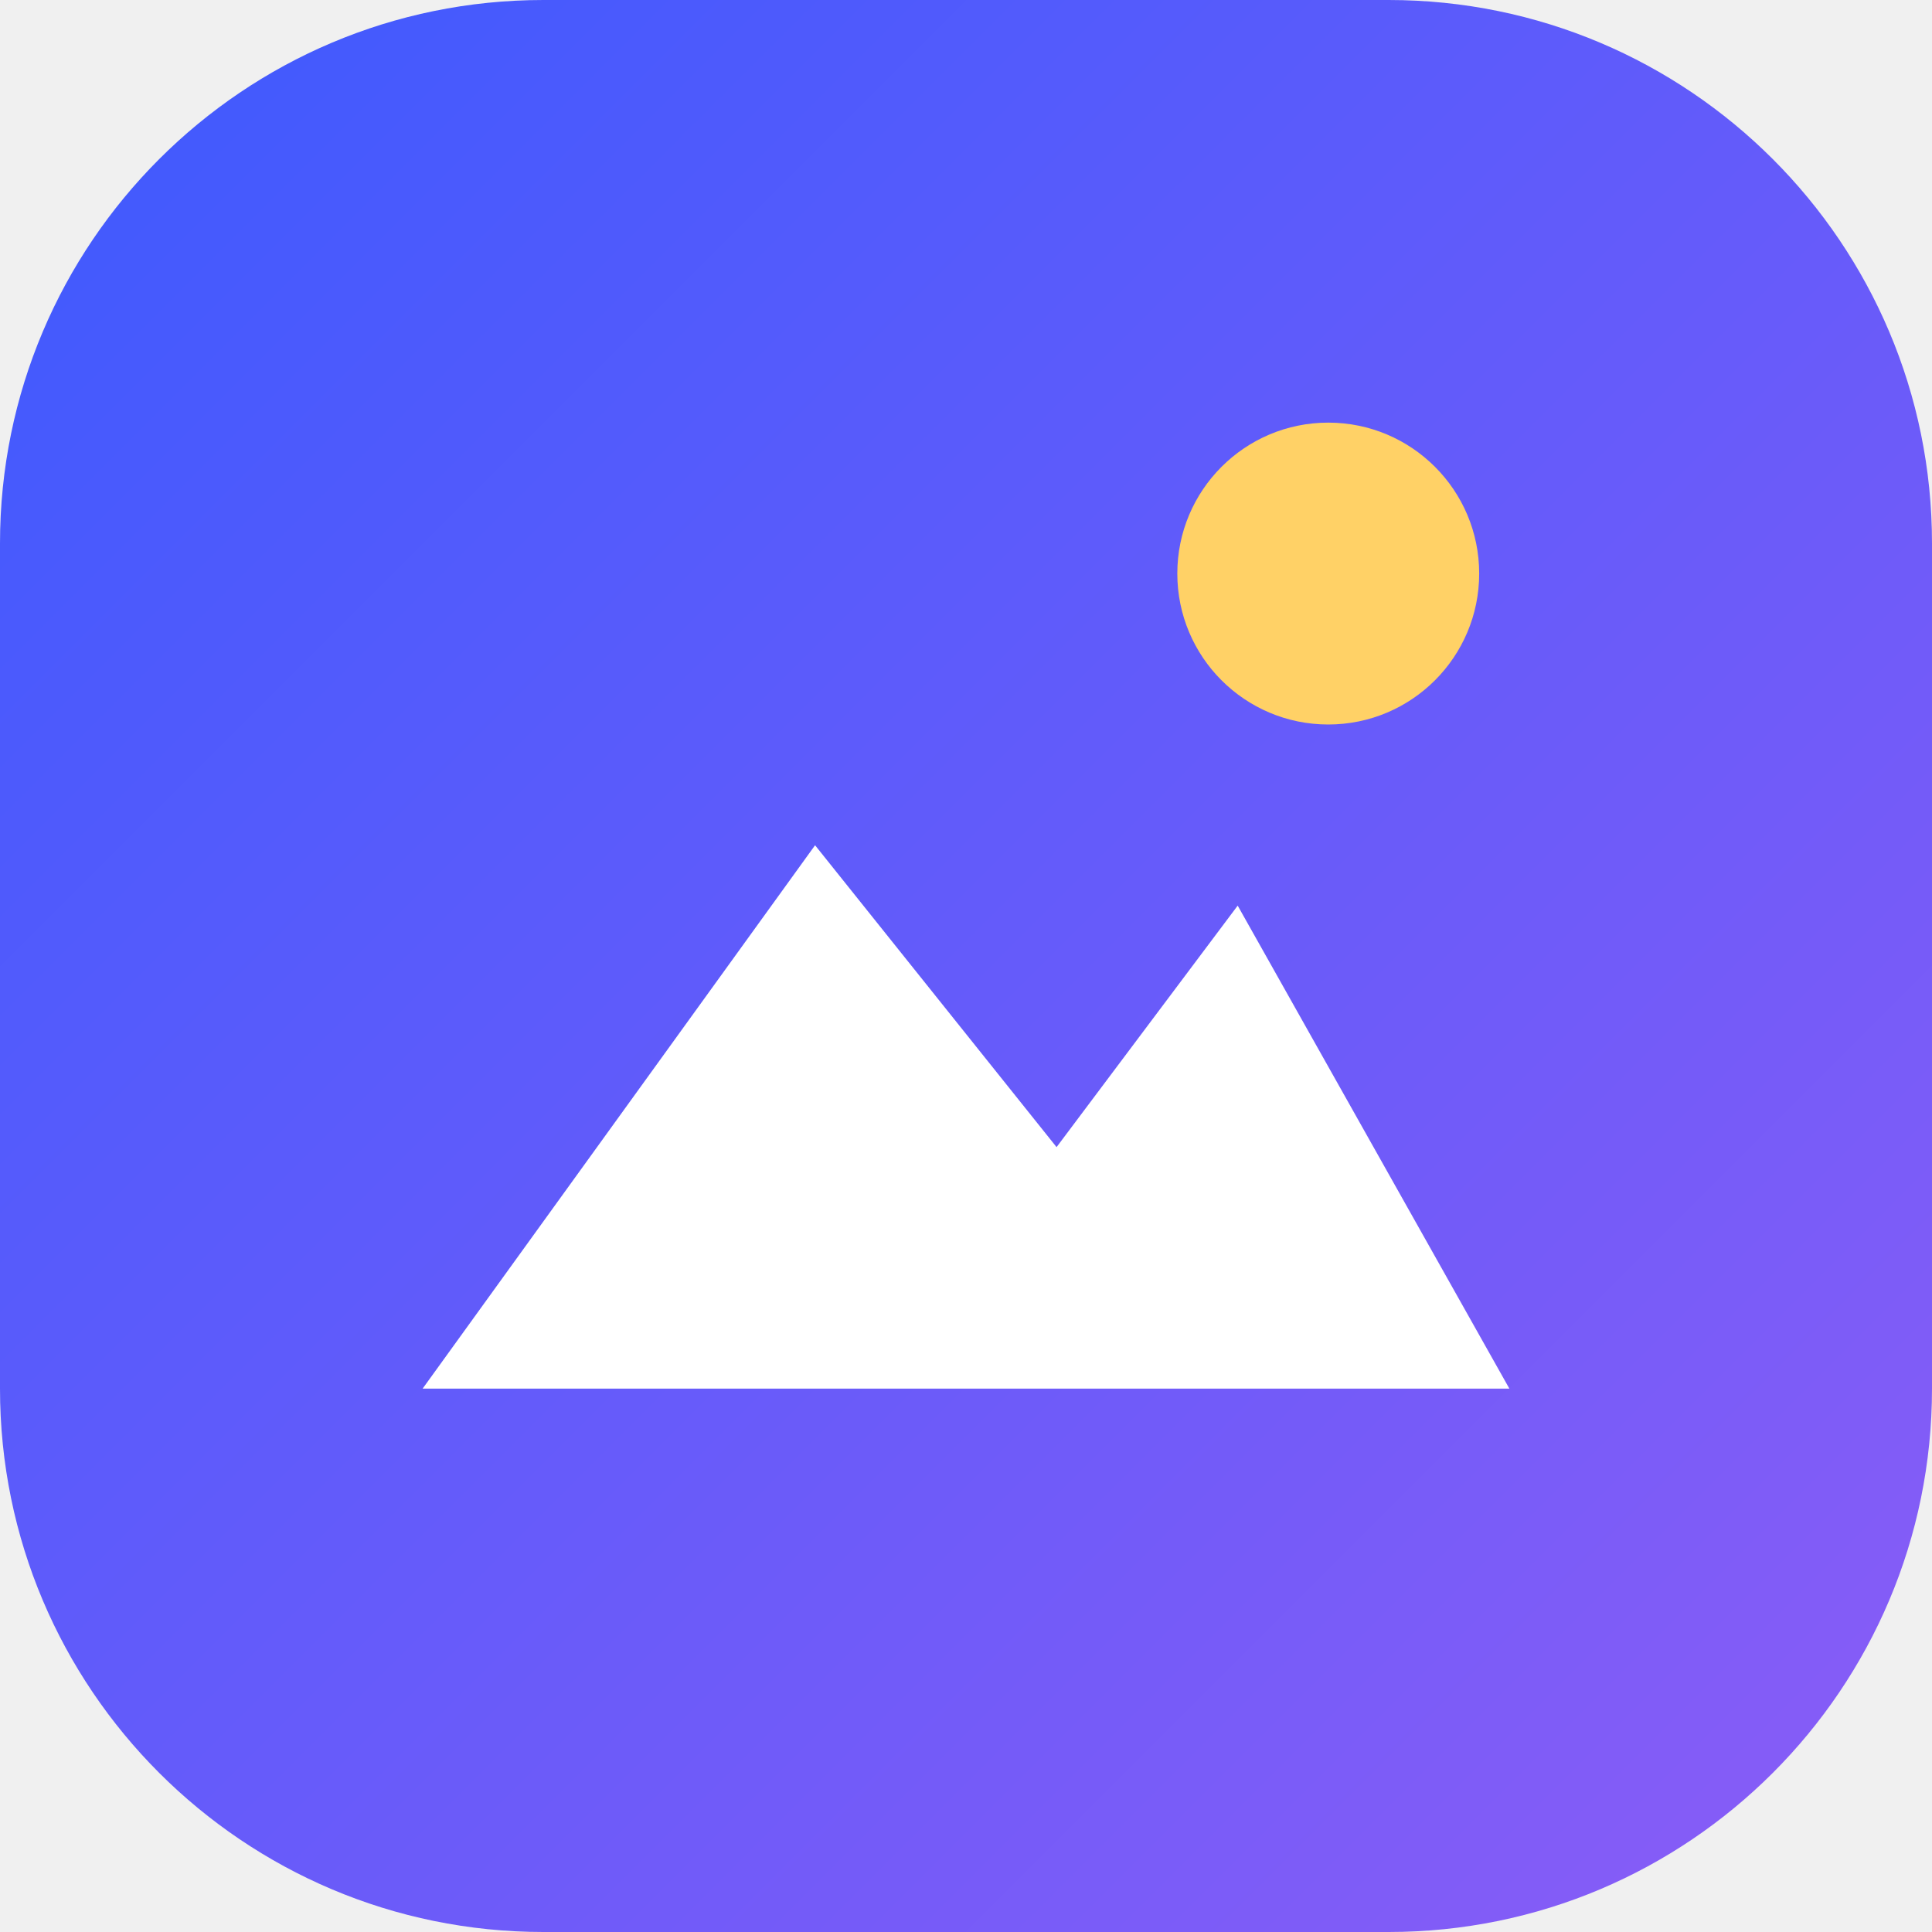
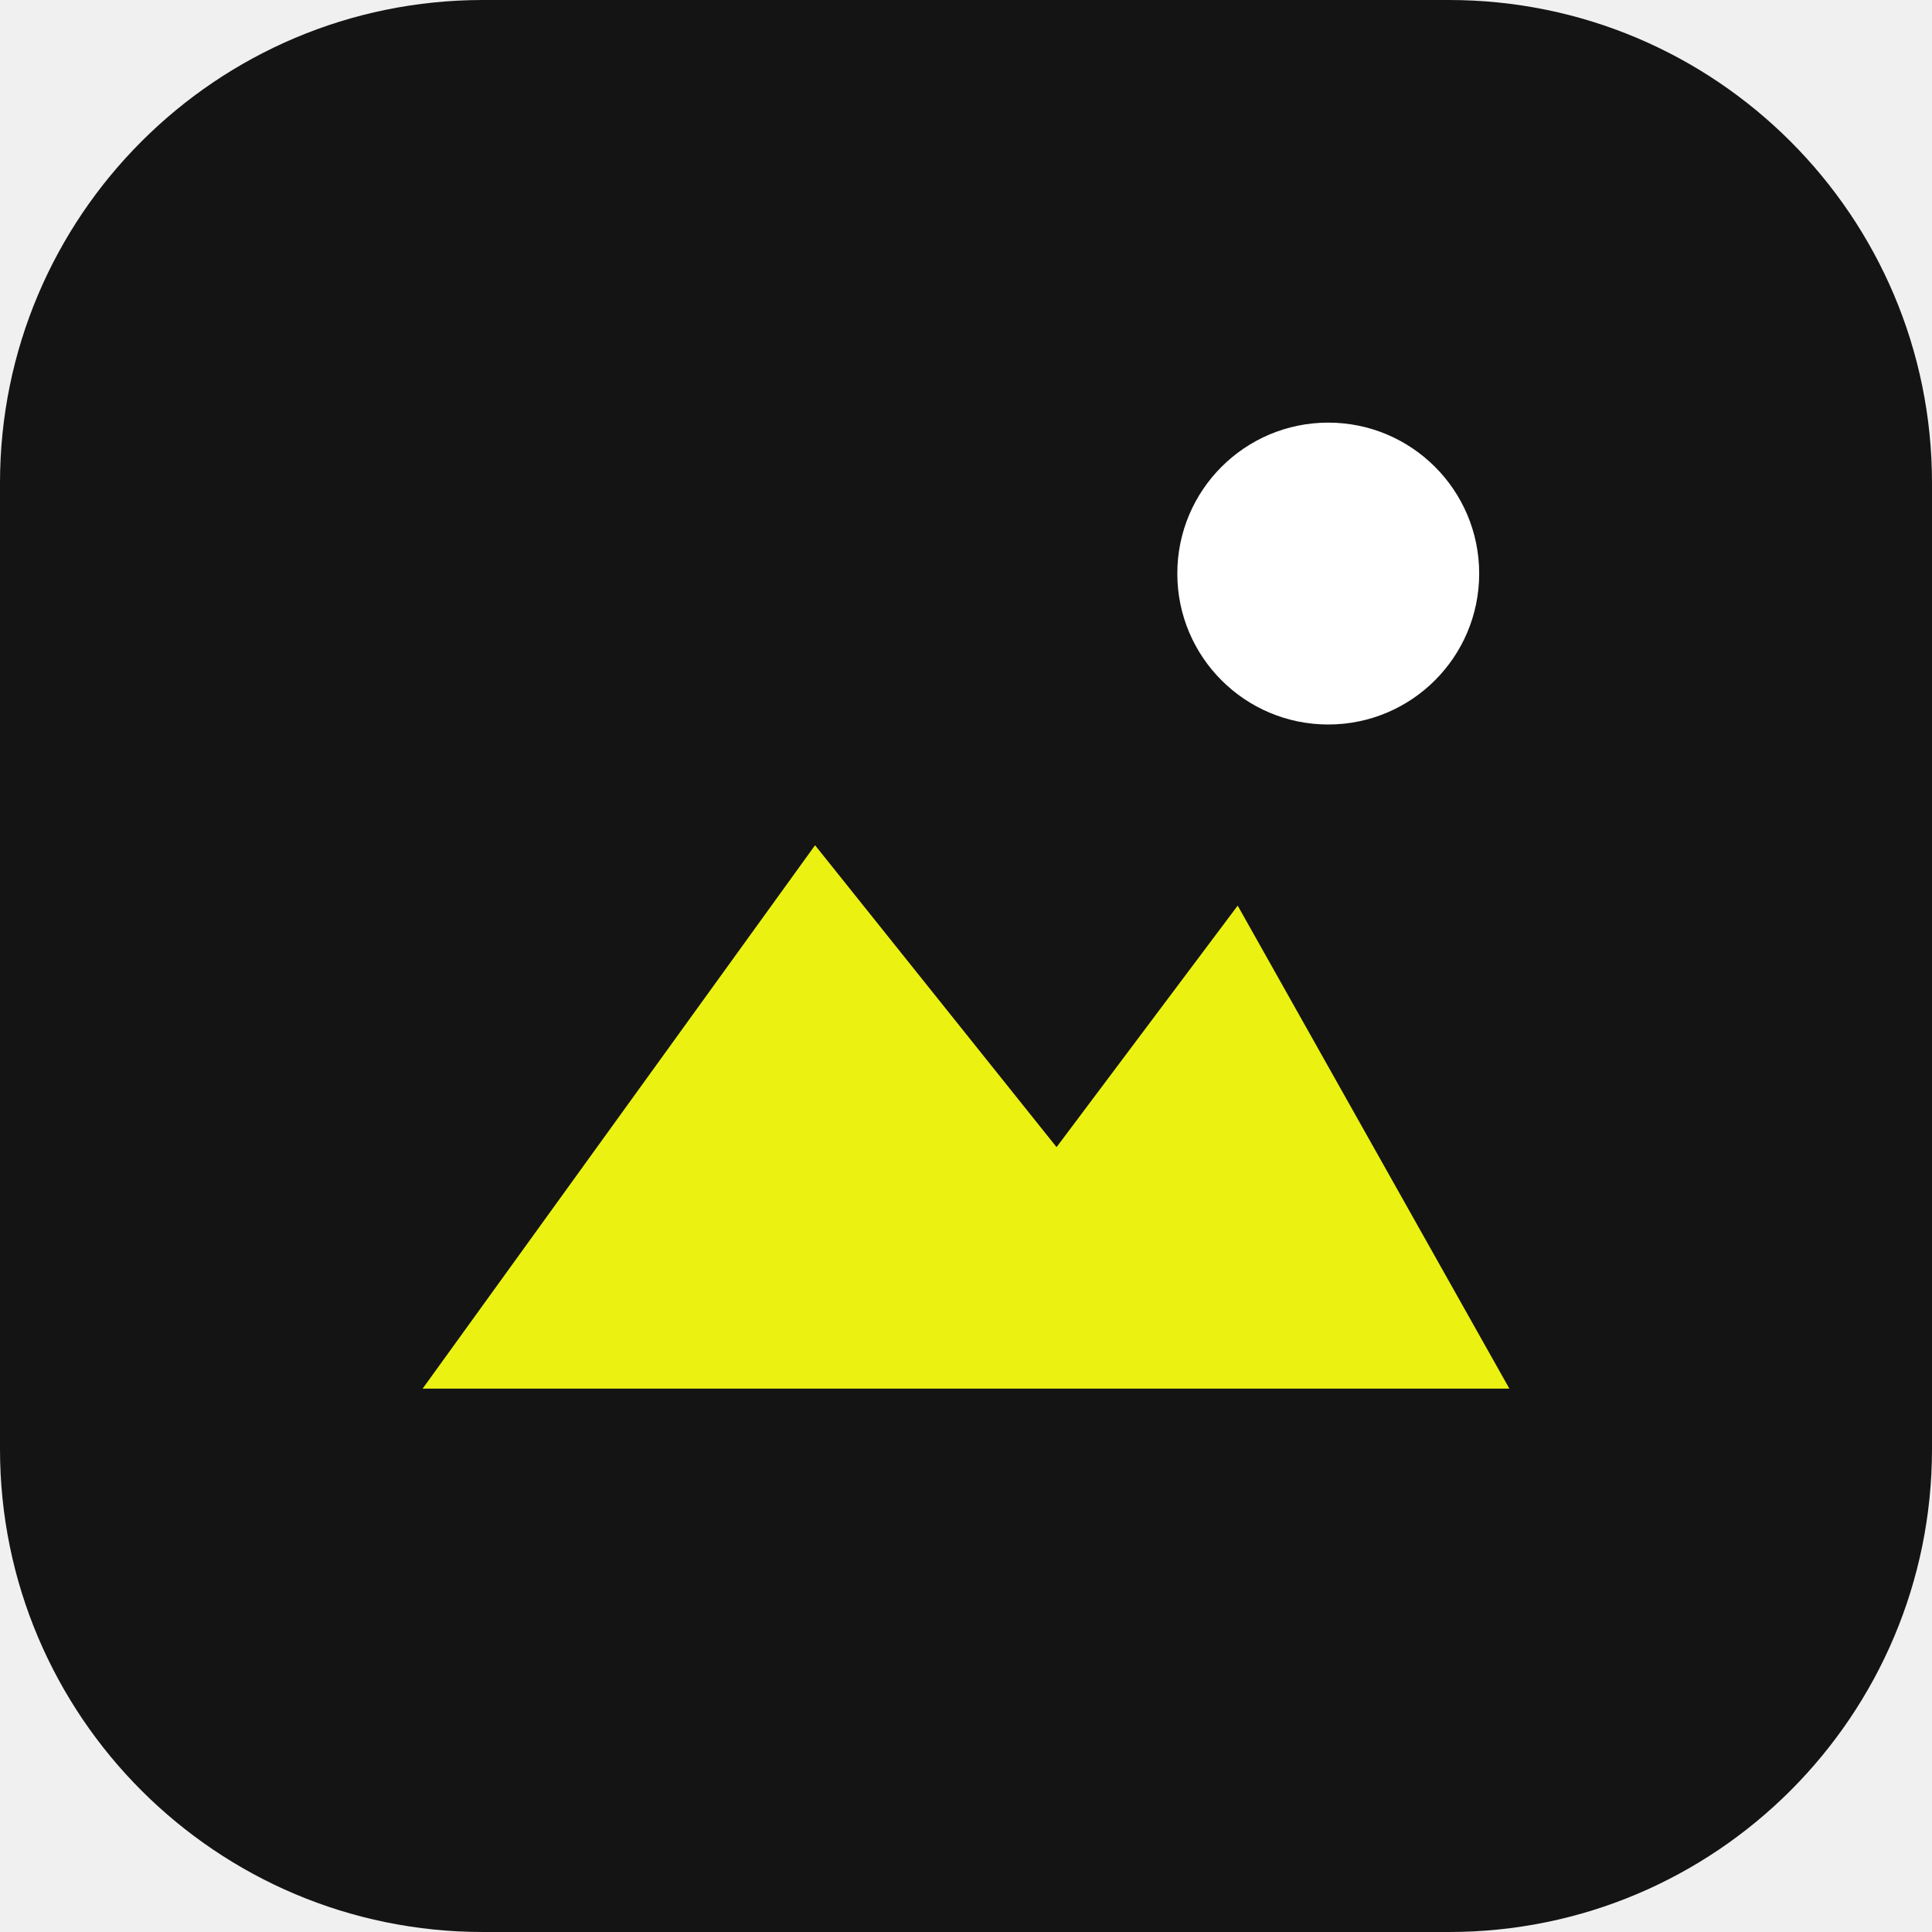
<svg xmlns="http://www.w3.org/2000/svg" viewBox="0 0 32 32">
-   <defs>
-     <linearGradient id="g" x1="0" y1="0" x2="32" y2="32" gradientUnits="userSpaceOnUse">
-       <stop offset="0" stop-color="#3d5afe" />
-       <stop offset="1" stop-color="#8b5cf6" />
-     </linearGradient>
-   </defs>
-   <rect width="32" height="32" rx="9" fill="url(#g)" />
-   <path d="M7 23l6.5-9 4 5 3-4L25 23z" fill="#fff" />
-   <circle cx="22" cy="9.5" r="2.5" fill="#ffd166" />
+   <rect width="32" height="32" rx="8" fill="#141414" />
+   <path d="M7 23l6.5-9 4 5 3-4L25 23z" fill="#ebf212" />
+   <circle cx="22" cy="9.5" r="2.5" fill="#fff" />
</svg>
